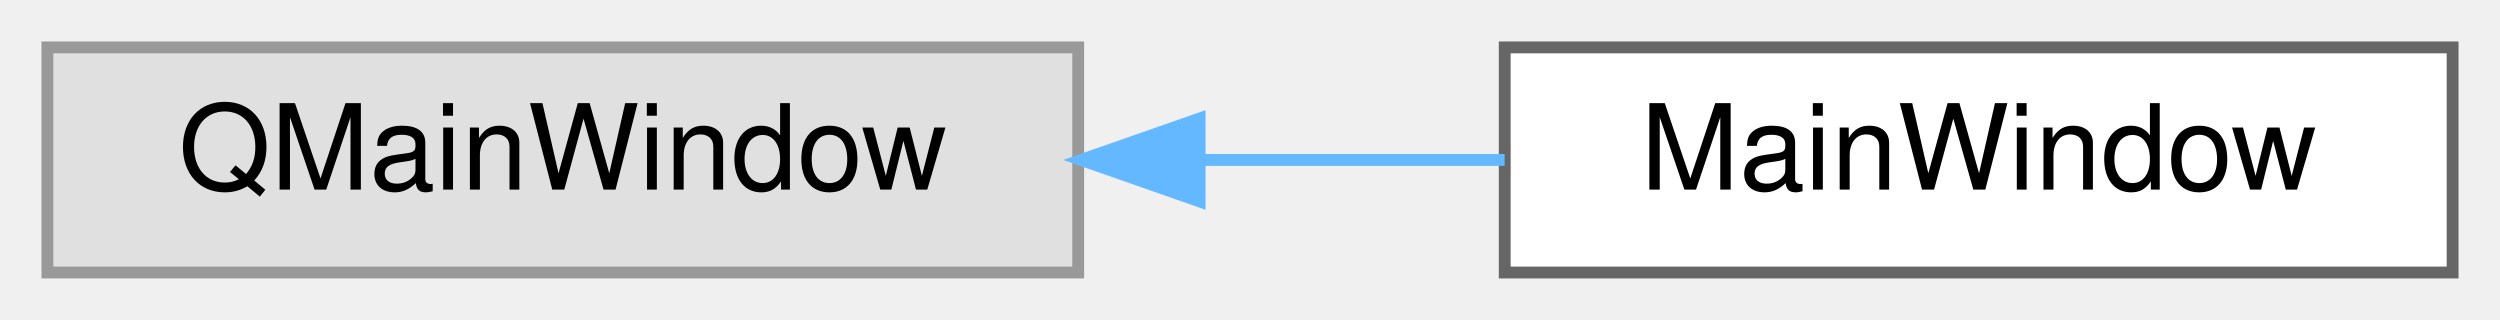
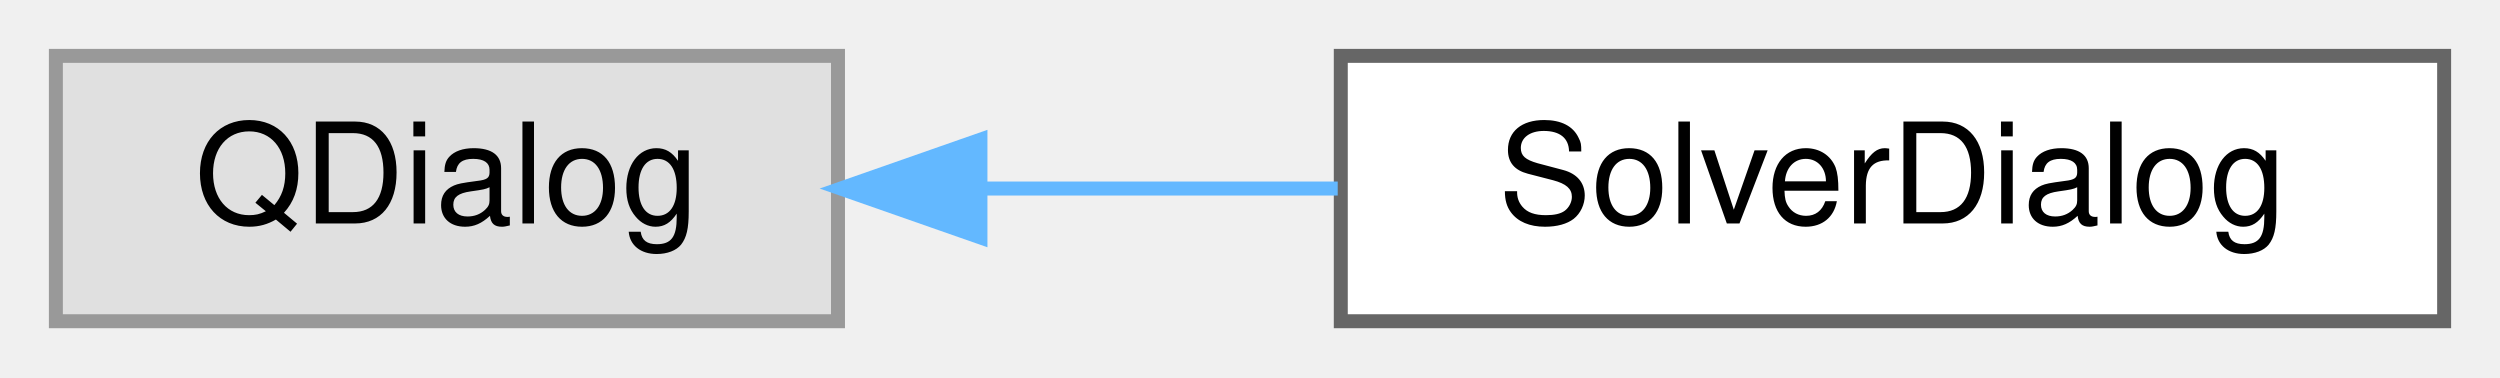
- <svg xmlns="http://www.w3.org/2000/svg" xmlns:xlink="http://www.w3.org/1999/xlink" width="211pt" height="27pt" viewBox="0.00 0.00 211.00 27.00">
+ <svg xmlns="http://www.w3.org/2000/svg" xmlns:xlink="http://www.w3.org/1999/xlink" width="179pt" height="27pt" viewBox="0.00 0.00 179.00 27.00">
  <g id="graph0" class="graph" transform="scale(1 1) rotate(0) translate(4 23)">
    <g id="Node000000" class="node">
      <g id="a_Node000000">
        <a xlink:title=" ">
-           <polygon fill="#e0e0e0" stroke="#999999" points="87,-19 0,-19 0,0 87,0 87,-19" />
-           <text text-anchor="middle" x="43.5" y="-7" font-family="Helvetica,sans-Serif" font-size="10.00">QMainWindow</text>
+           <polygon fill="#e0e0e0" stroke="#999999" points="56,-19 0,-19 0,0 56,0 56,-19" />
+           <text text-anchor="middle" x="28" y="-7" font-family="Helvetica,sans-Serif" font-size="10.00">QDialog</text>
        </a>
      </g>
    </g>
    <g id="Node000001" class="node">
      <g id="a_Node000001">
-         <a xlink:href="classMainWindow.html" target="_top" xlink:title=" ">
-           <polygon fill="white" stroke="#666666" points="203,-19 123,-19 123,0 203,0 203,-19" />
-           <text text-anchor="middle" x="163" y="-7" font-family="Helvetica,sans-Serif" font-size="10.00">MainWindow</text>
+         <a xlink:href="classSolverDialog.html" target="_top" xlink:title=" ">
+           <polygon fill="white" stroke="#666666" points="171,-19 92,-19 92,0 171,0 171,-19" />
+           <text text-anchor="middle" x="131.5" y="-7" font-family="Helvetica,sans-Serif" font-size="10.00">SolverDialog</text>
        </a>
      </g>
    </g>
    <g id="edge20_Node000000_Node000001" class="edge">
      <g id="a_edge20_Node000000_Node000001">
        <a xlink:title=" ">
-           <path fill="none" stroke="#63b8ff" d="M97.28,-9.5C105.93,-9.5 114.75,-9.5 122.99,-9.5" />
-           <polygon fill="#63b8ff" stroke="#63b8ff" points="97.25,-6 87.25,-9.5 97.25,-13 97.25,-6" />
+           <path fill="none" stroke="#63b8ff" d="M66.35,-9.5C74.64,-9.5 83.44,-9.5 91.78,-9.5" />
+           <polygon fill="#63b8ff" stroke="#63b8ff" points="66.2,-6 56.2,-9.5 66.2,-13 66.2,-6" />
        </a>
      </g>
    </g>
  </g>
</svg>
